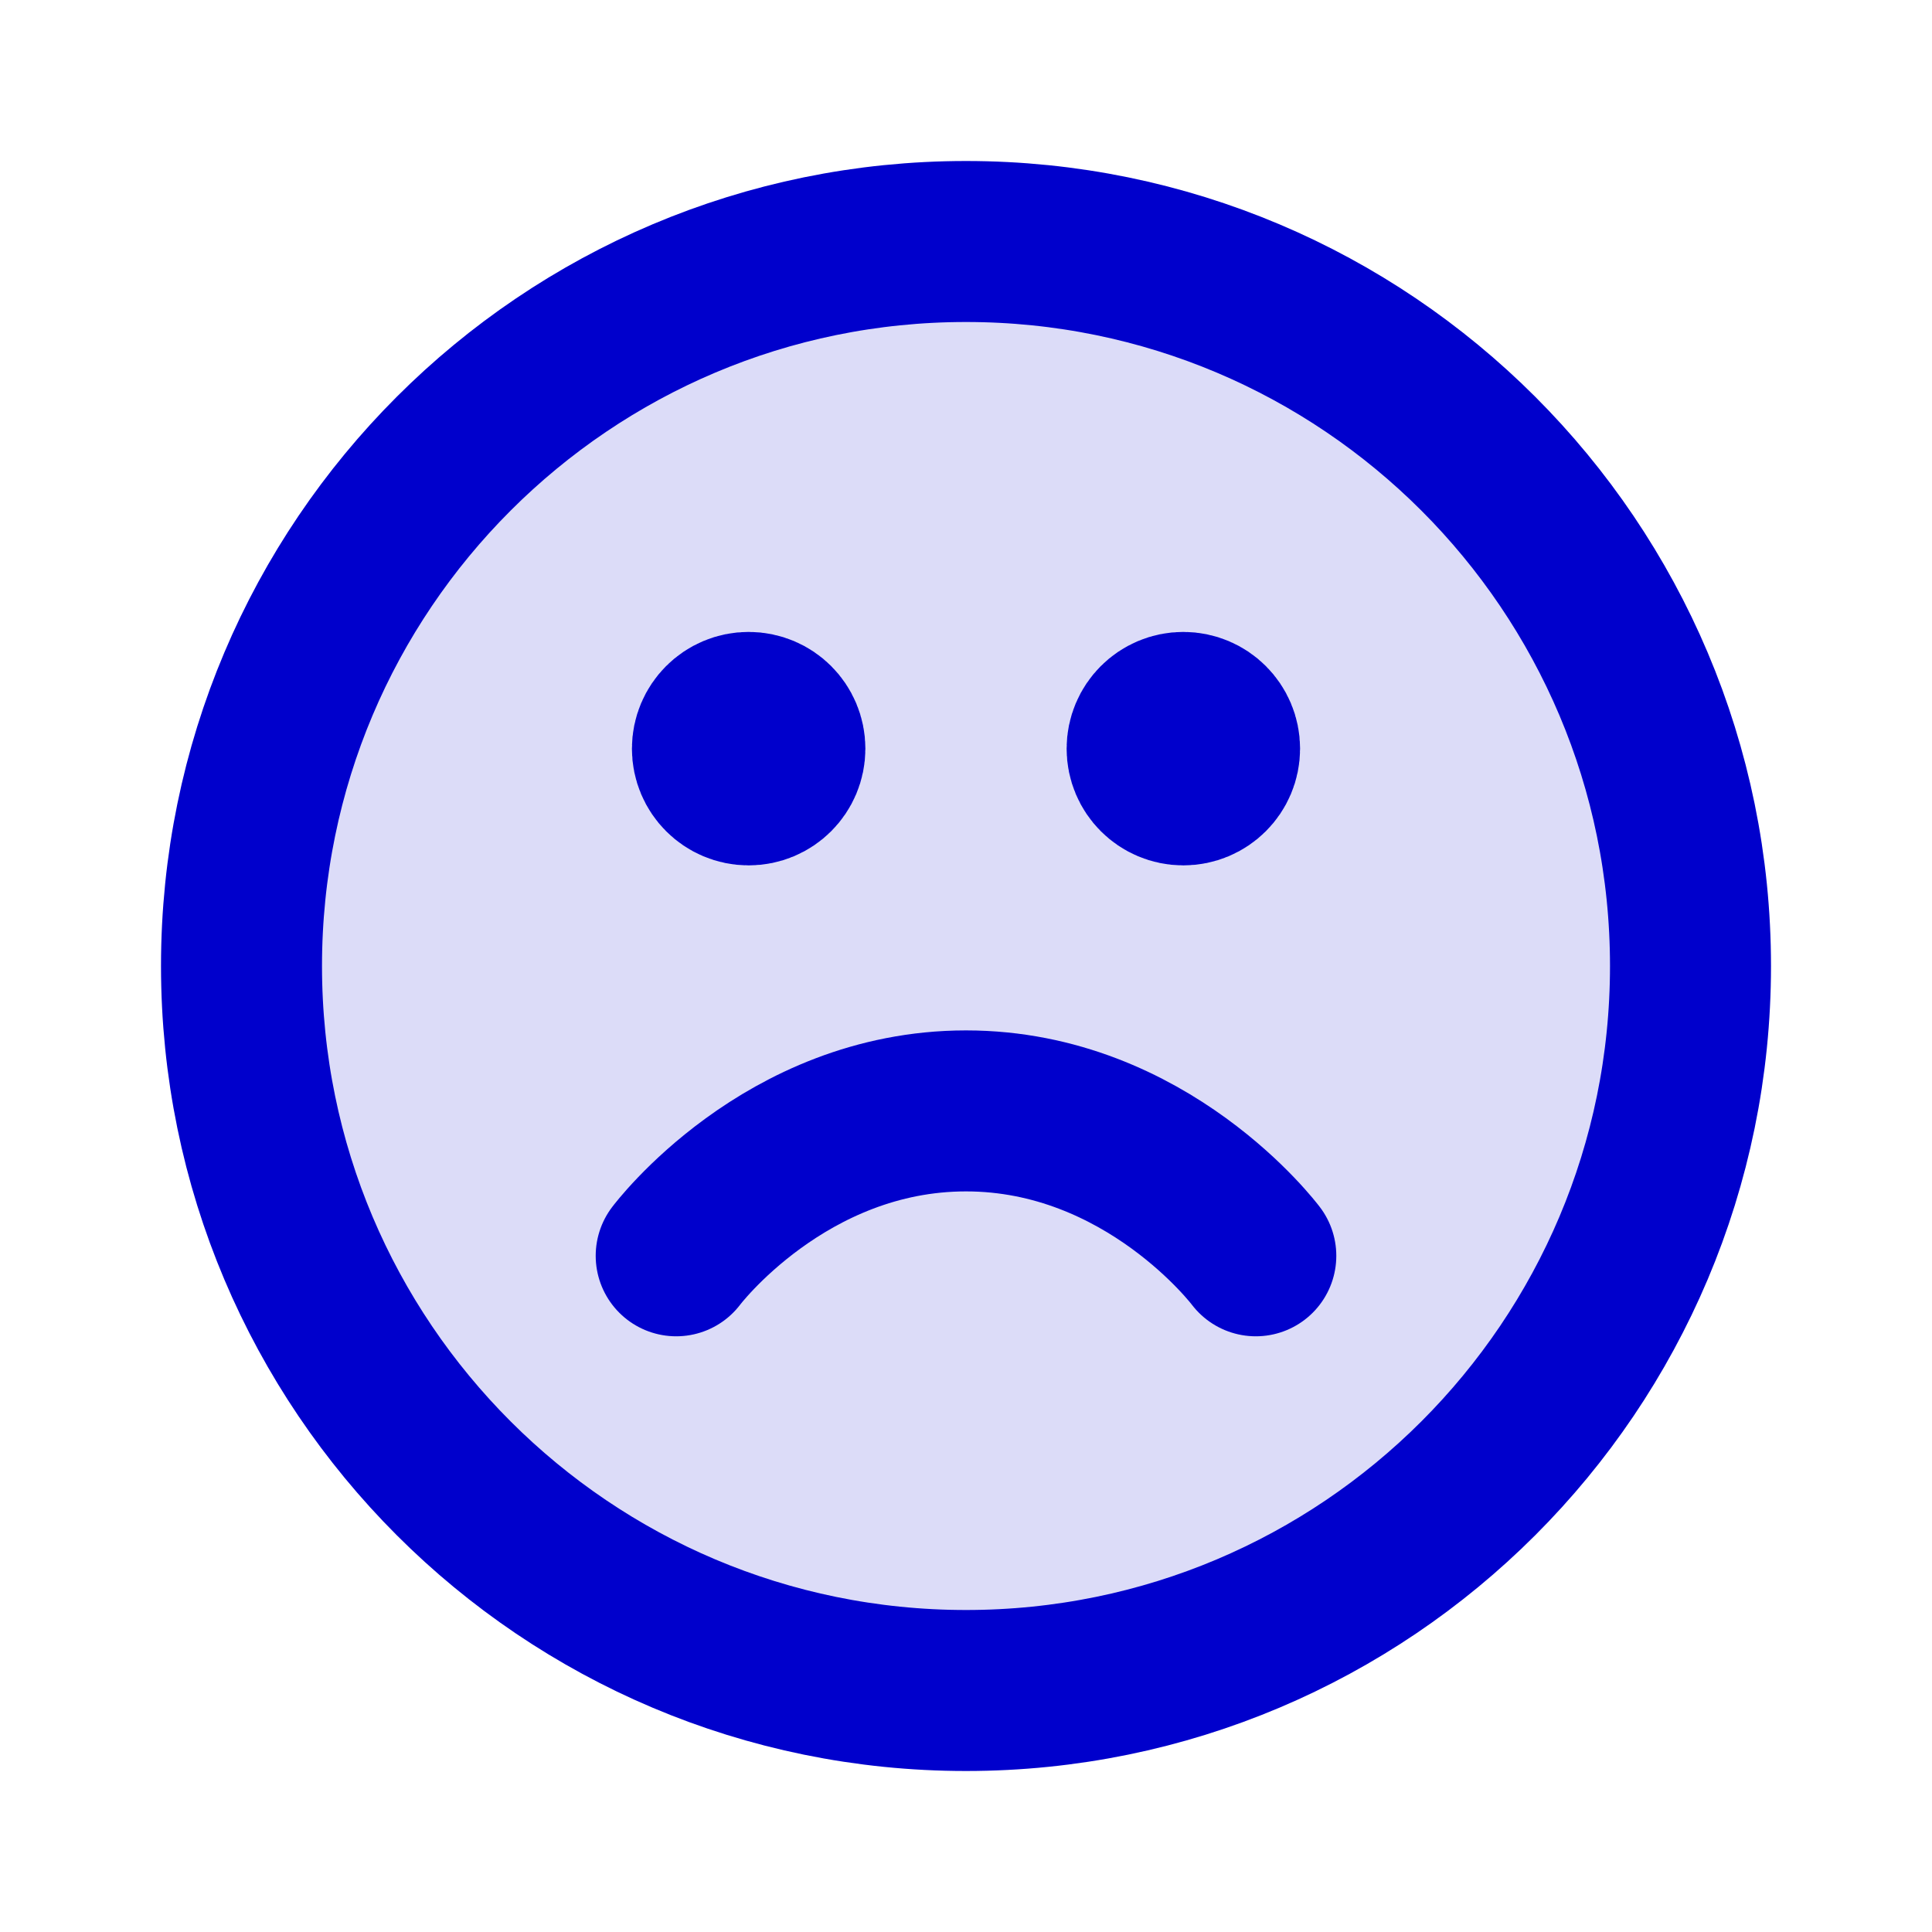
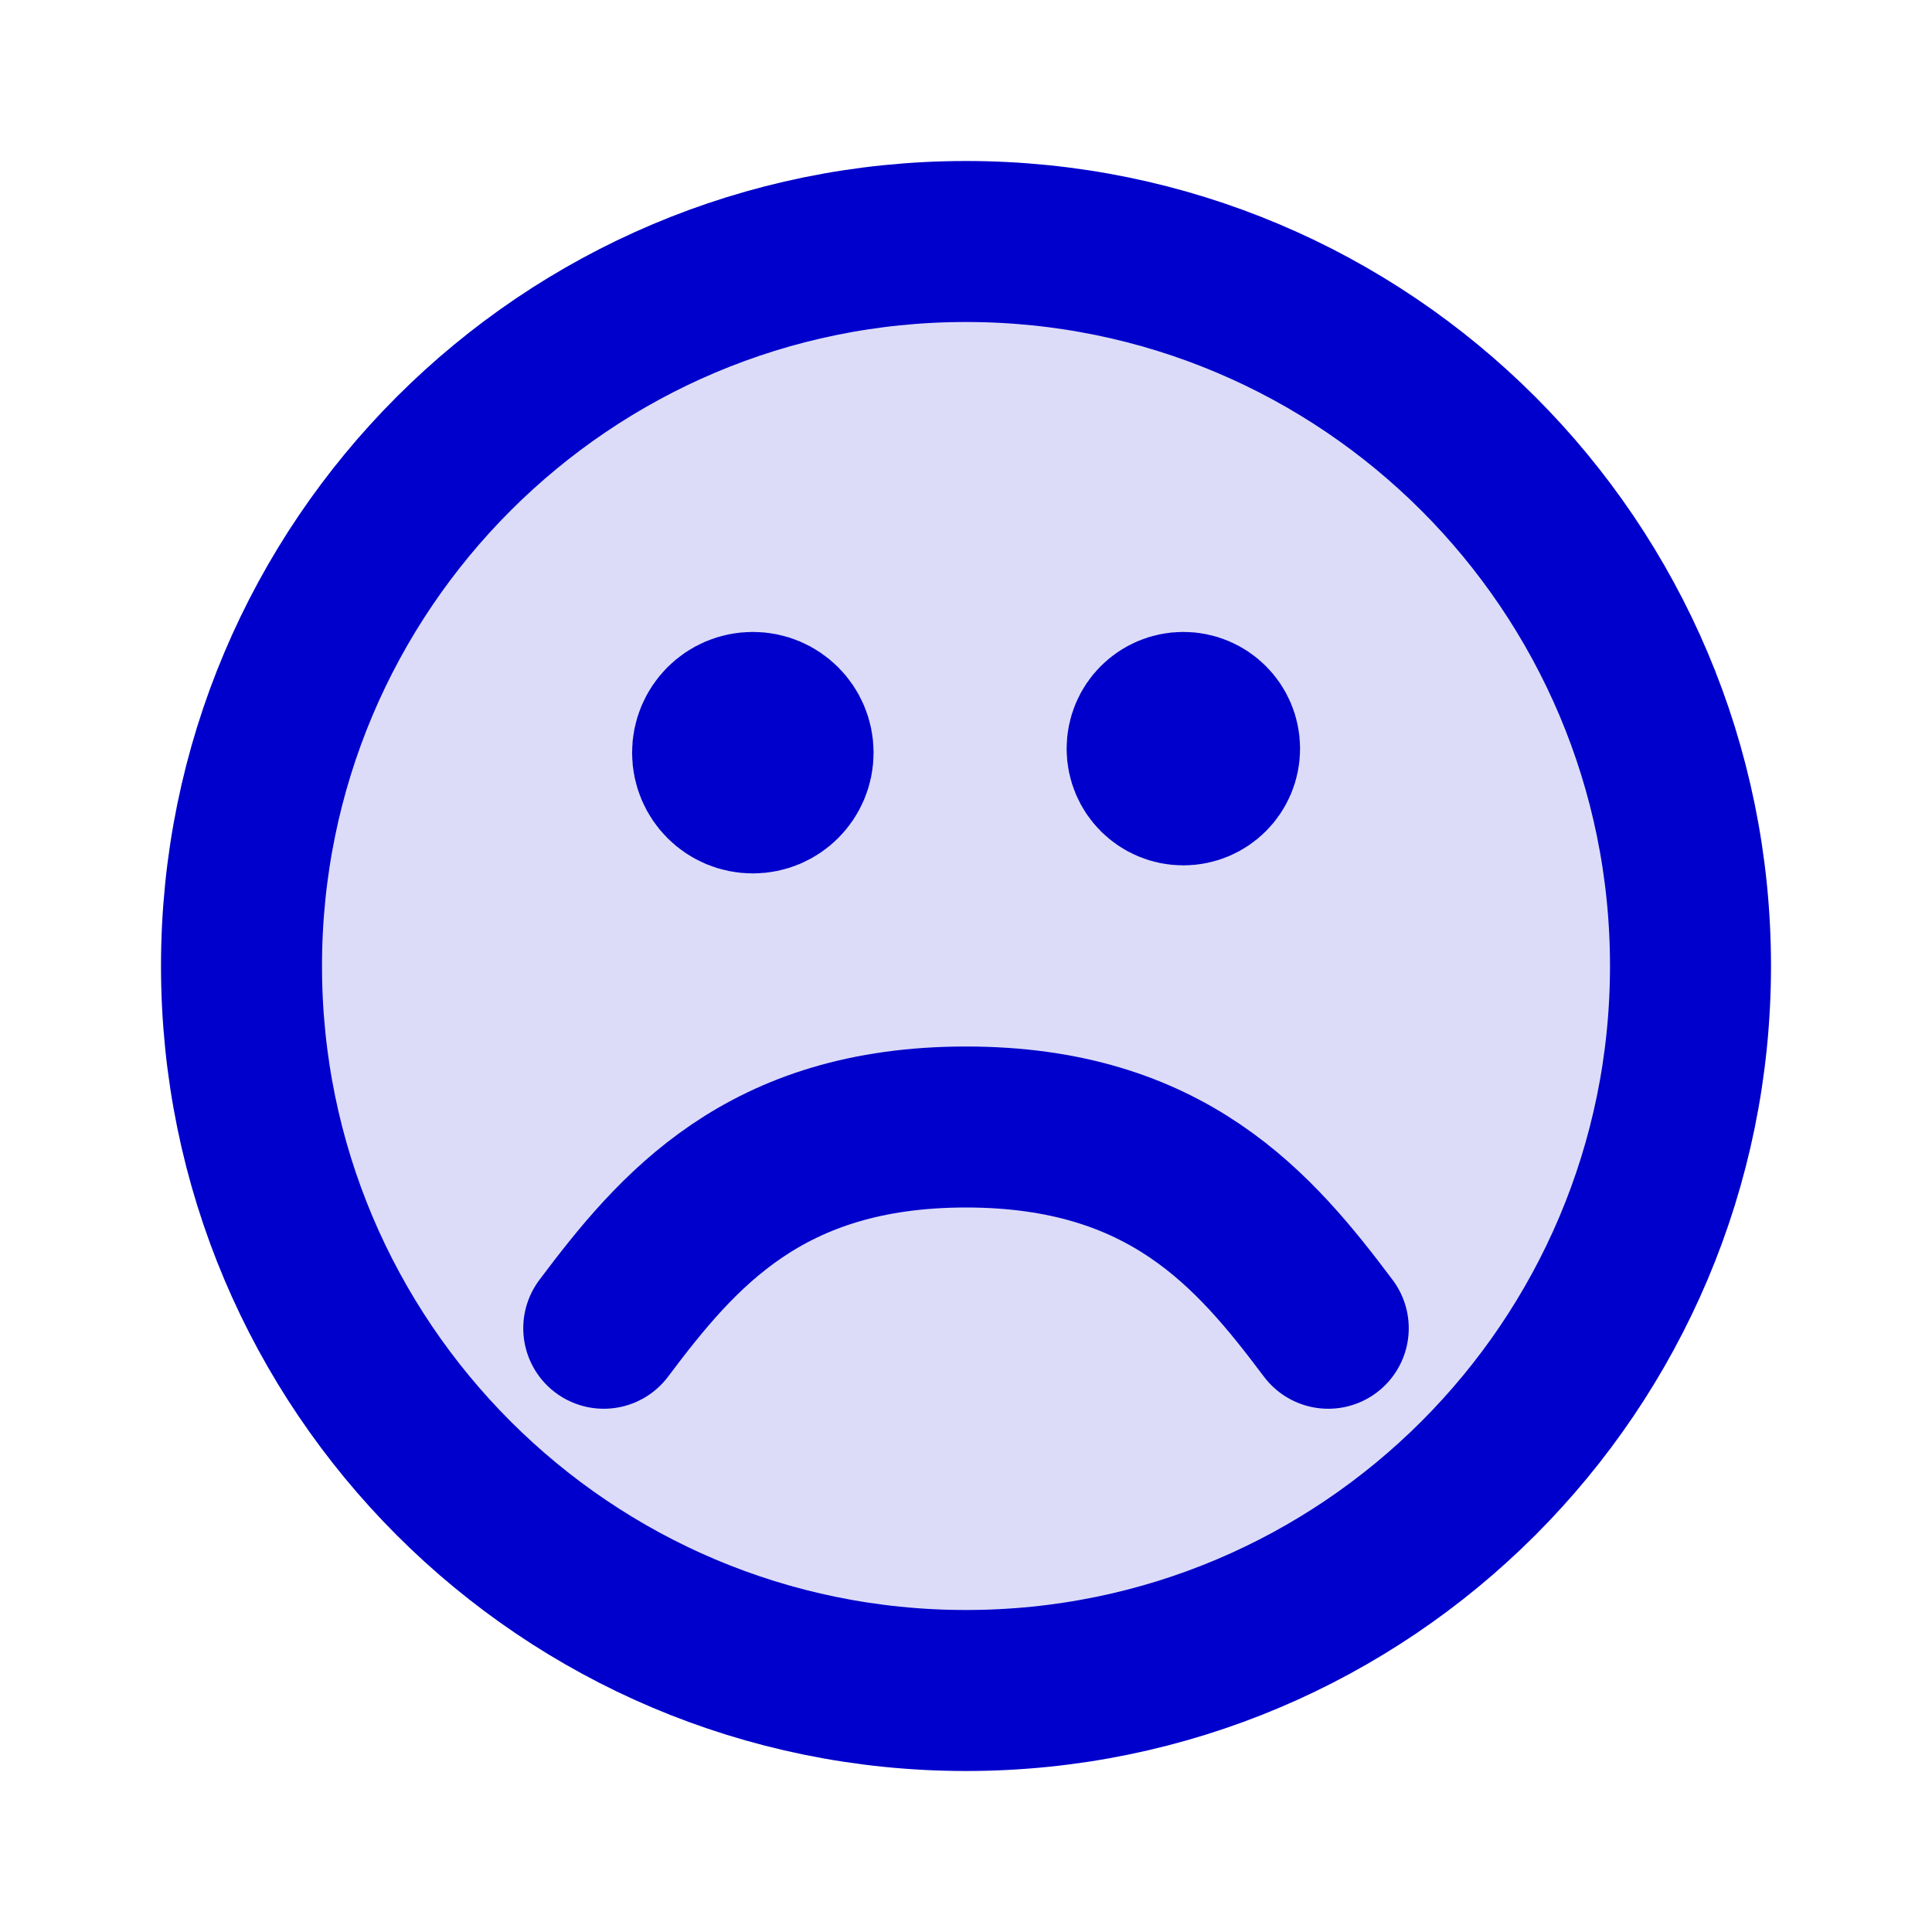
<svg xmlns="http://www.w3.org/2000/svg" width="24" height="24" viewBox="0 0 24 24" fill="none">
  <circle opacity="0.14" cx="12" cy="12" r="9" fill="#0000CC" />
-   <path d="M15.6 15.6C15.6 15.6 14.25 13.8 12 13.8C9.75 13.8 8.4 15.6 8.4 15.6M14.7 9.3H14.709M9.3 9.3H9.309M21 12C21 16.971 16.971 21 12 21C7.029 21 3 16.971 3 12C3 7.029 7.029 3 12 3C16.971 3 21 7.029 21 12ZM15.15 9.3C15.15 9.549 14.948 9.75 14.7 9.75C14.451 9.75 14.25 9.549 14.25 9.3C14.25 9.051 14.451 8.85 14.7 8.85C14.948 8.85 15.15 9.051 15.15 9.3ZM9.75 9.3C9.75 9.549 9.549 9.75 9.3 9.75C9.051 9.75 8.85 9.549 8.85 9.3C8.85 9.051 9.051 8.85 9.3 8.85C9.549 8.85 9.75 9.051 9.75 9.3Z" stroke="#0000CC" stroke-width="2" stroke-linecap="round" stroke-linejoin="round" />
+   <path d="M9.301 9.3H9.31M14.691 9.3H14.7M7.5 16.5C8.412 15.286 9.501 14 12 14C14.5 14 15.588 15.286 16.5 16.5M21 12C21 16.971 16.971 21 12 21C7.029 21 3 16.971 3 12C3 7.029 7.029 3 12 3C16.971 3 21 7.029 21 12ZM9.852 9.35C9.852 9.626 9.628 9.85 9.352 9.85C9.075 9.85 8.852 9.626 8.852 9.35C8.852 9.074 9.075 8.85 9.352 8.85C9.628 8.85 9.852 9.074 9.852 9.35ZM15.15 9.3C15.15 9.549 14.948 9.75 14.7 9.75C14.451 9.75 14.25 9.549 14.25 9.3C14.25 9.051 14.451 8.85 14.7 8.85C14.948 8.85 15.15 9.051 15.15 9.3Z" stroke="#0000CC" stroke-width="2" stroke-linecap="round" stroke-linejoin="round" />
</svg>
